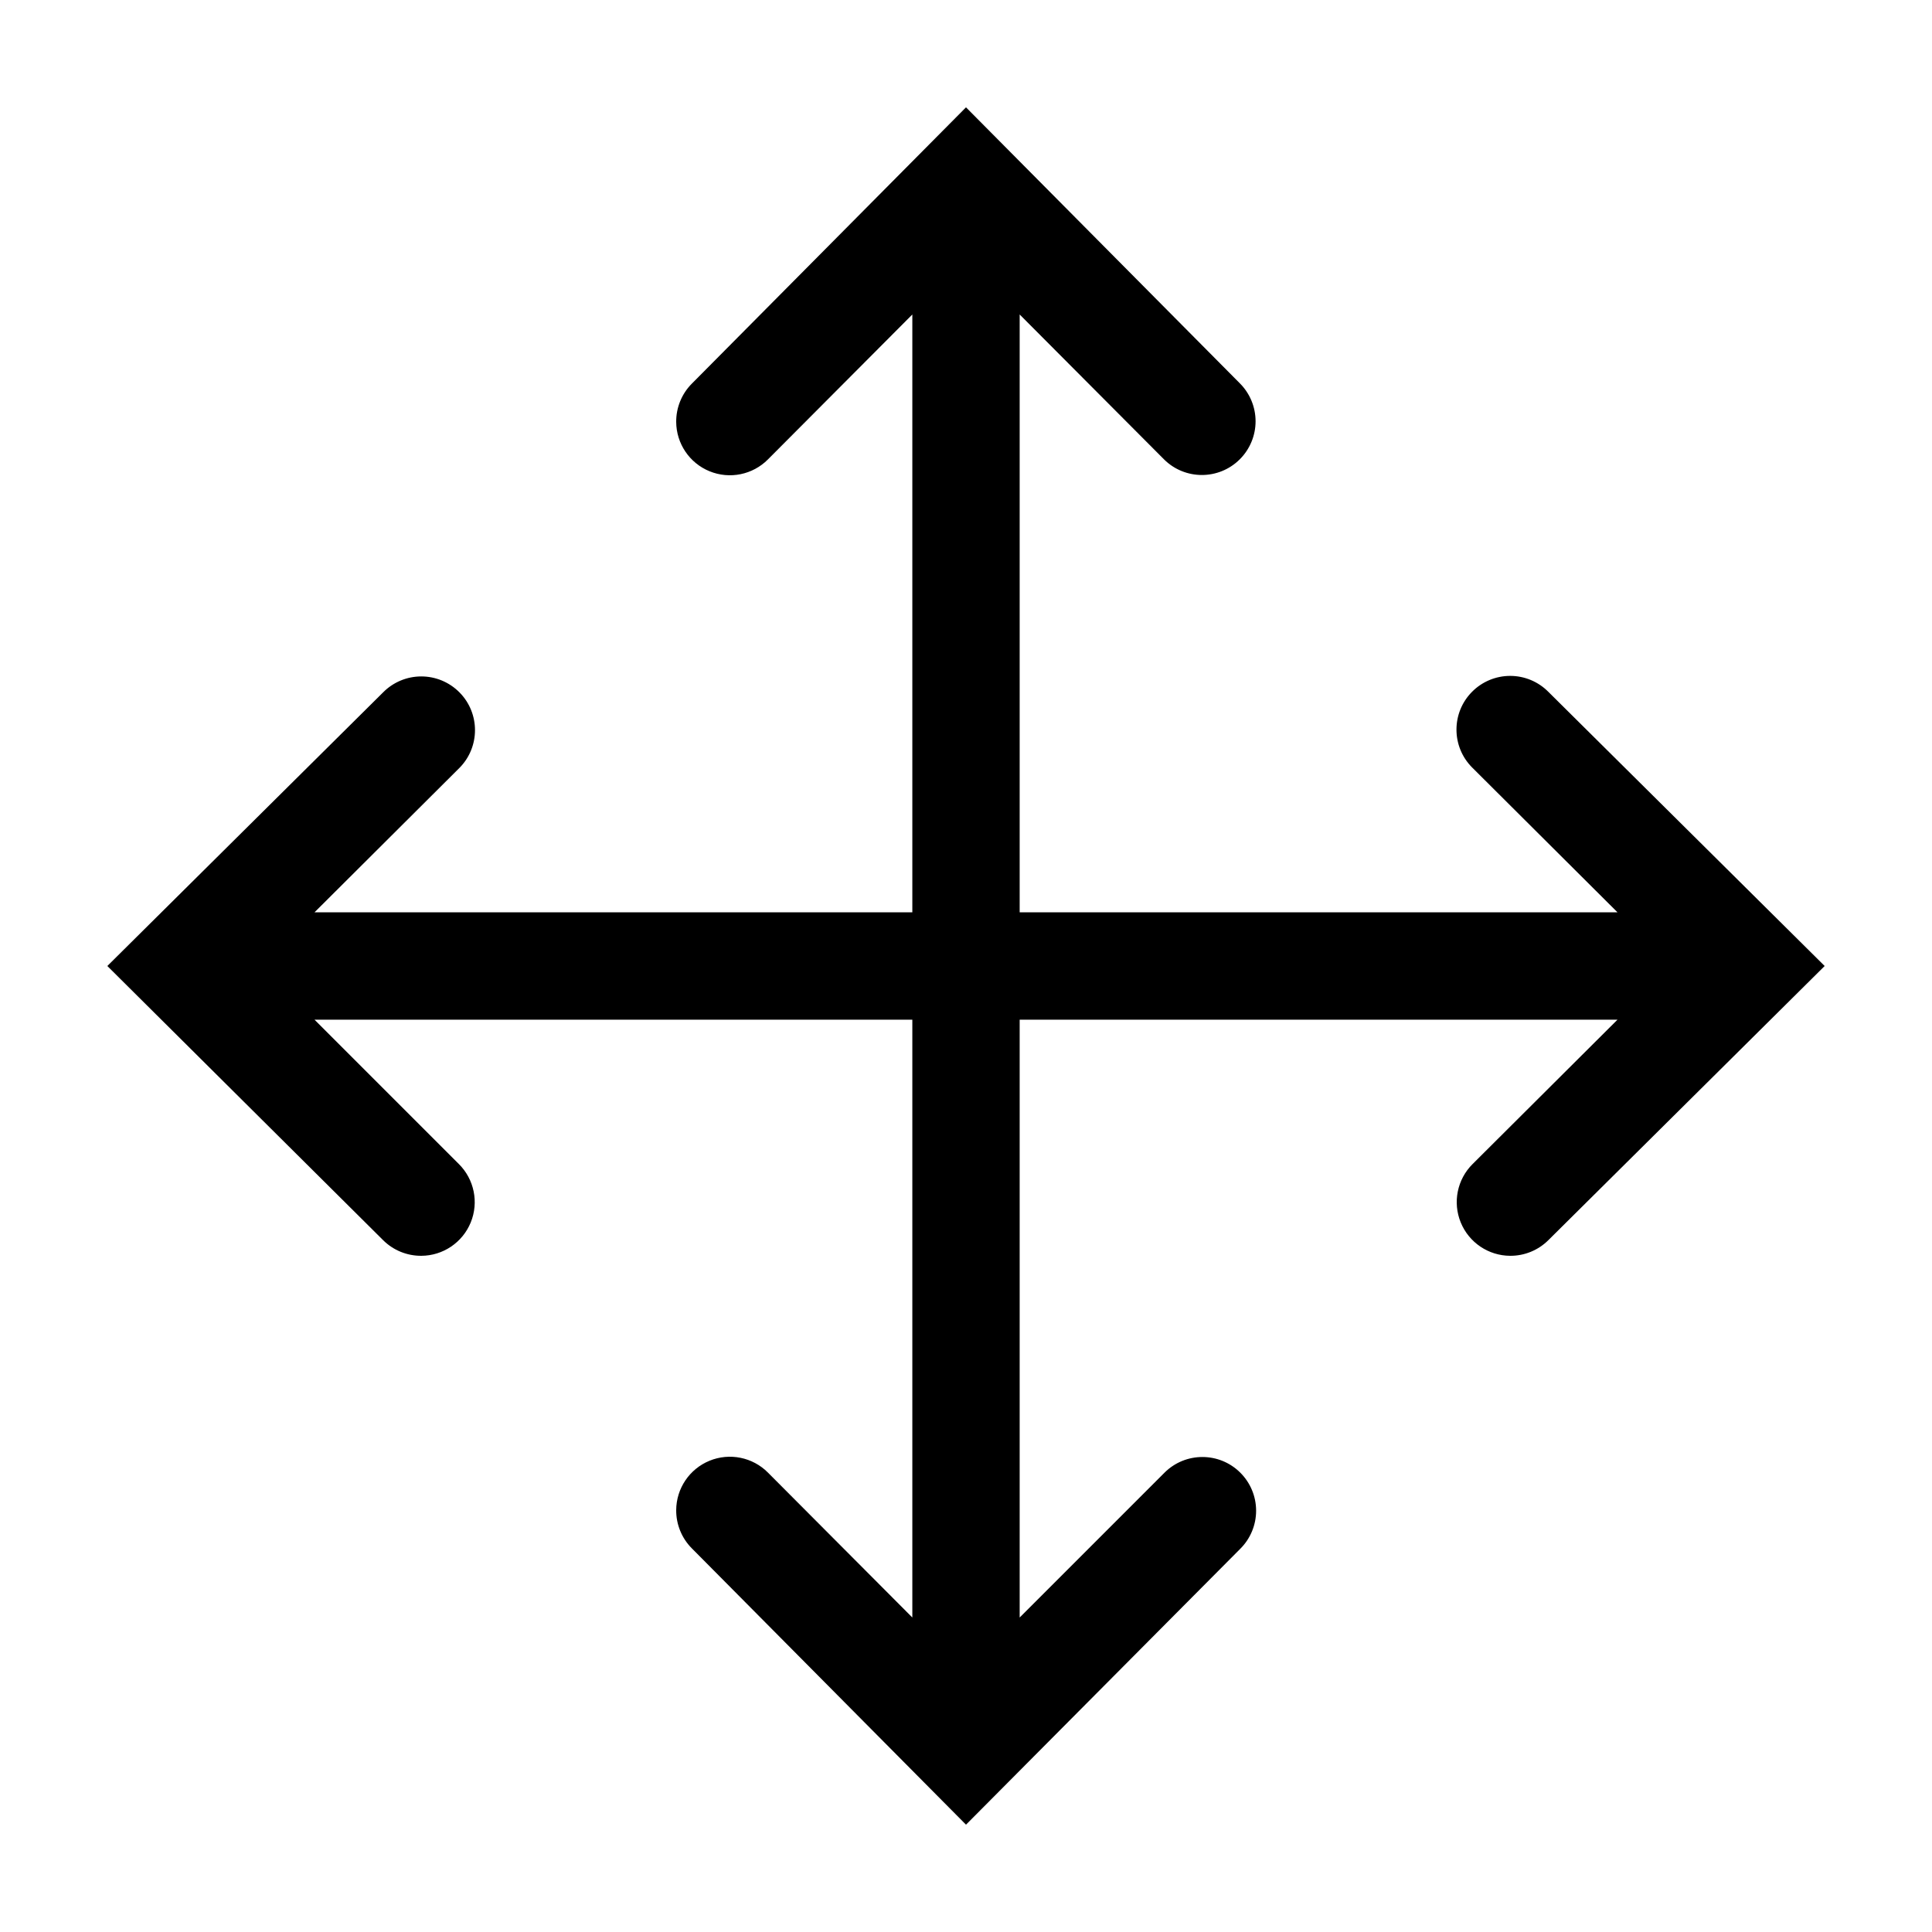
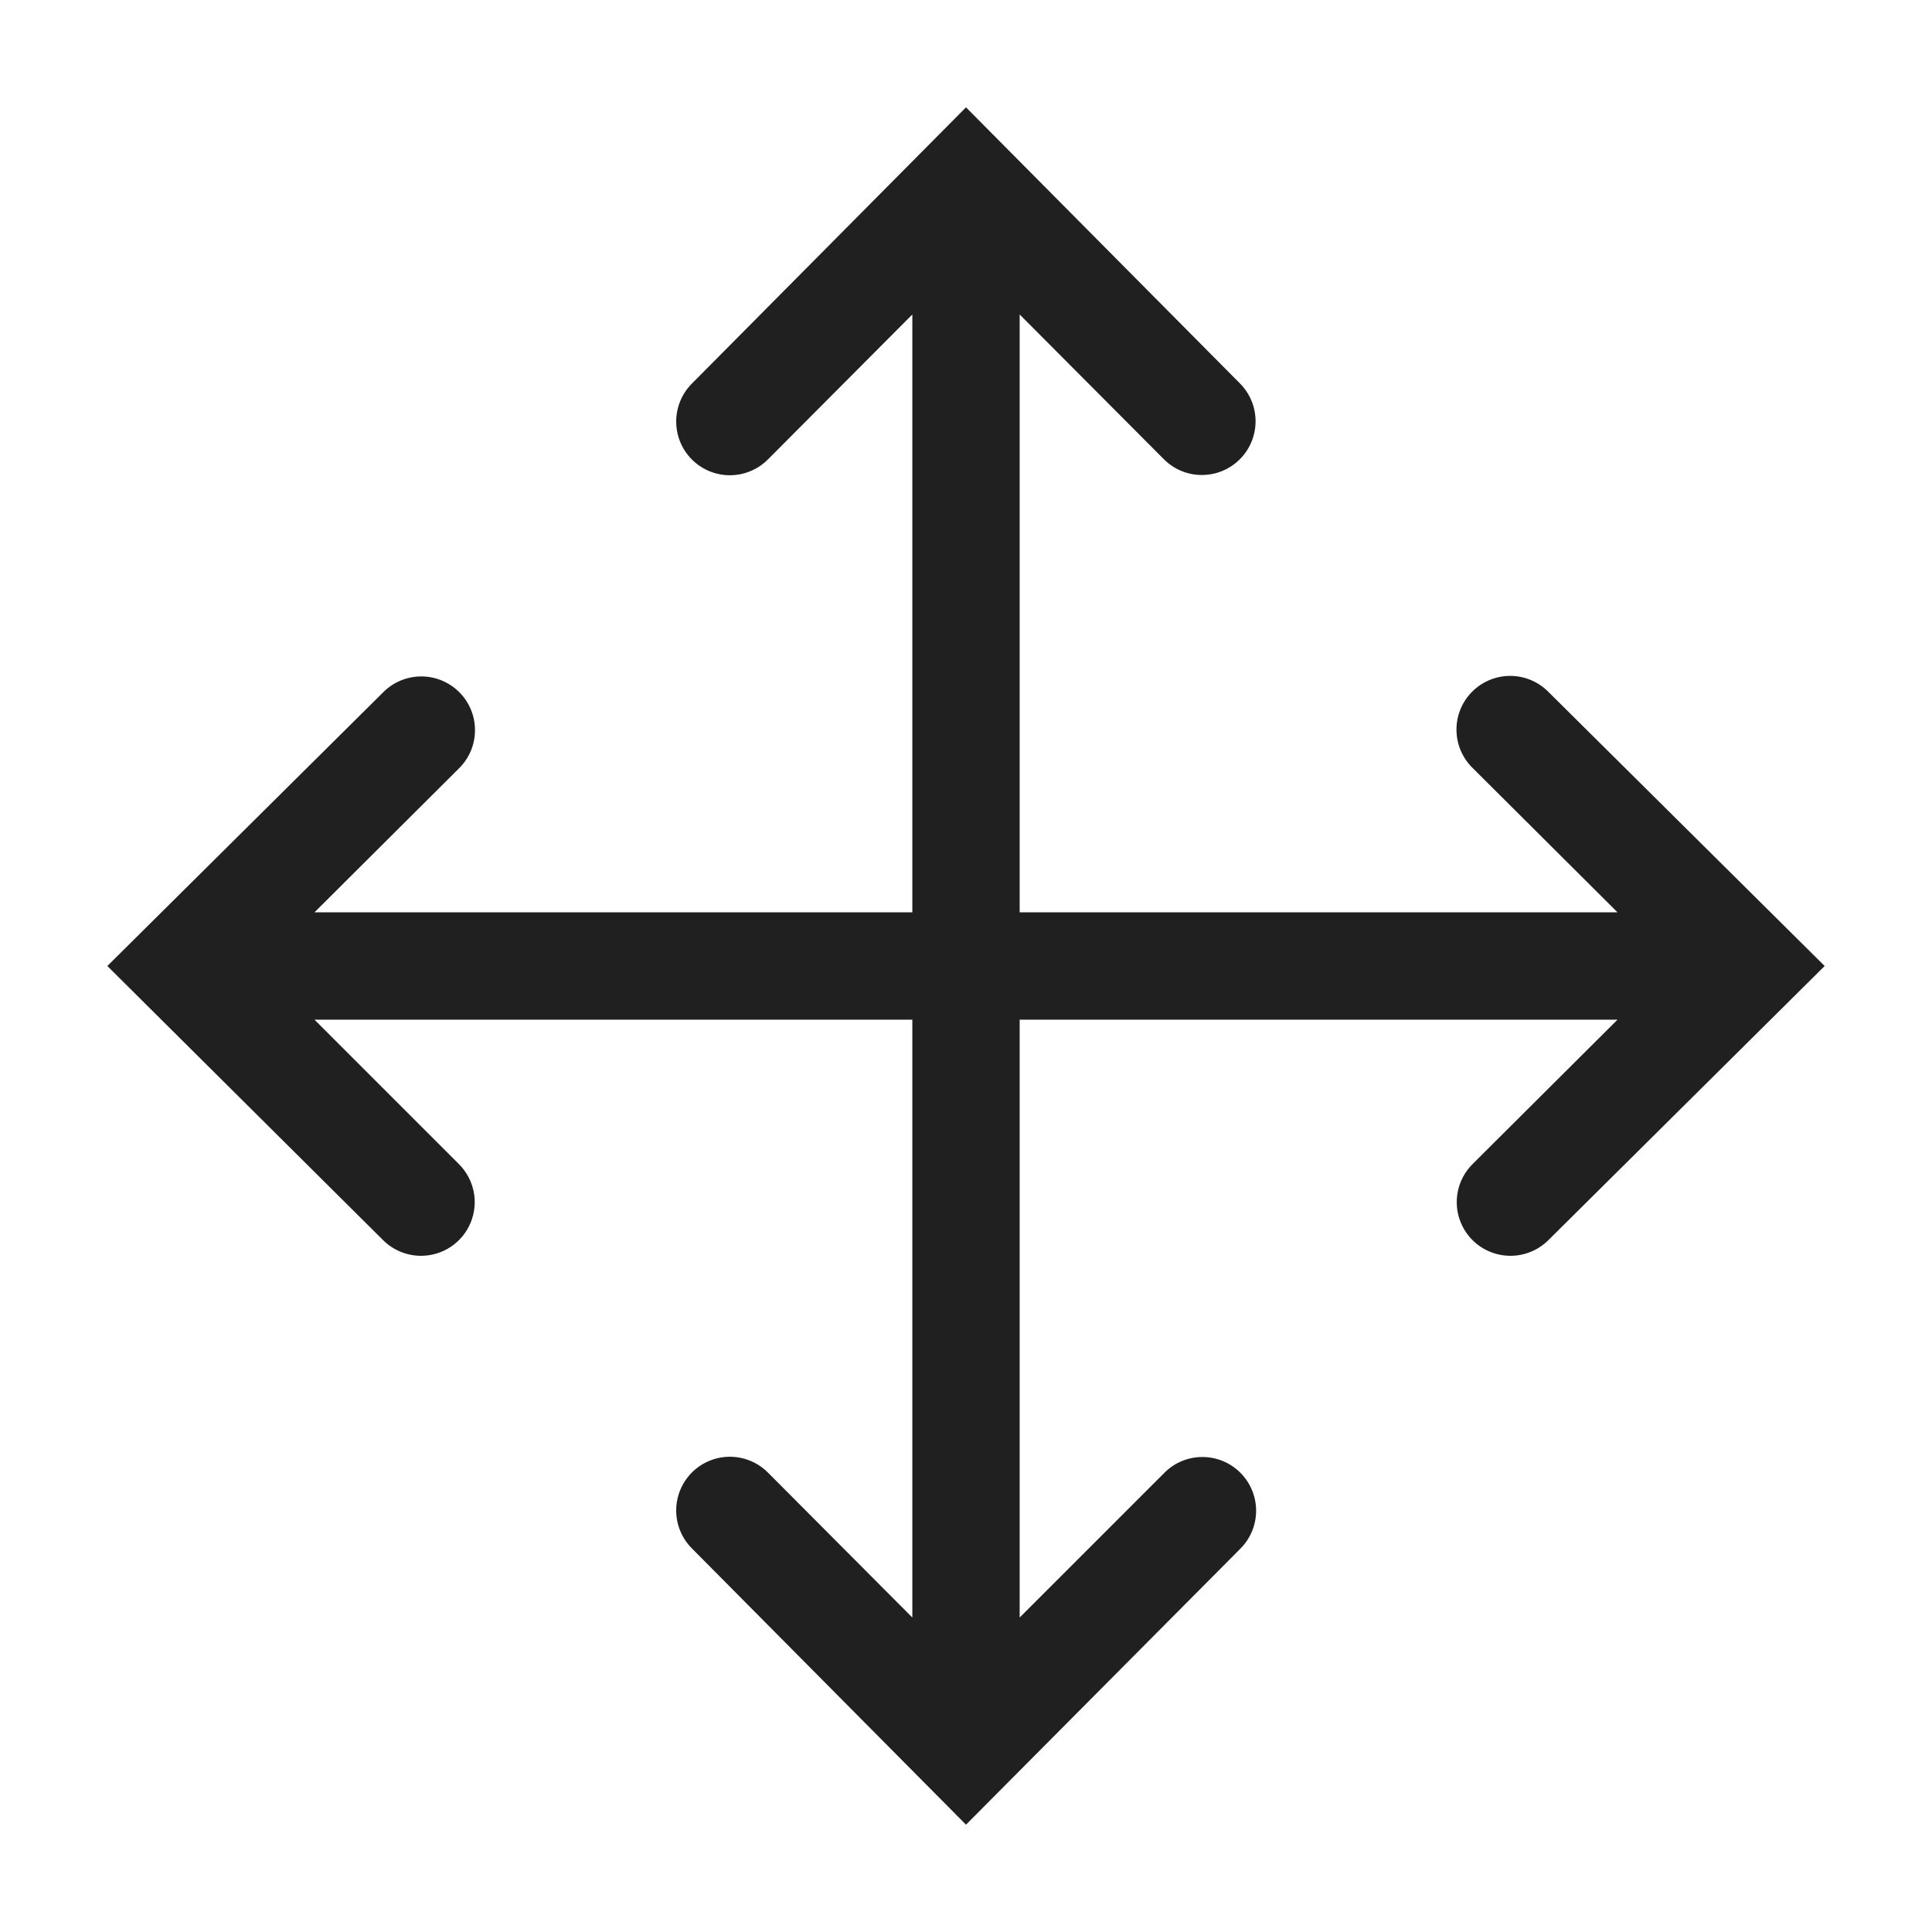
- <svg xmlns="http://www.w3.org/2000/svg" version="1.1" width="36" height="36" viewBox="0 0 36 36" preserveAspectRatio="xMidYMid meet">
-   <path d="M28.85,12.89a1,1,0,0,0-1.42,0,1,1,0,0,0,0,1.41L30.14,17H19V5.86l2.69,2.7a1,1,0,0,0,1.41,0,1,1,0,0,0,0-1.42L18,2,12.89,7.15a1,1,0,0,0-.29.71,1,1,0,0,0,1.71.7L17,5.86V17H5.86l2.7-2.69a1,1,0,0,0,0-1.41,1,1,0,0,0-1.42,0L2,18l5.14,5.11a1,1,0,0,0,.71.29,1,1,0,0,0,.7-1.71L5.86,19H17V30.14l-2.69-2.7a1,1,0,0,0-1.71.7,1,1,0,0,0,.29.71L18,34l5.11-5.14a1,1,0,0,0,0-1.42,1,1,0,0,0-1.41,0L19,30.14V19H30.14l-2.7,2.69a1,1,0,0,0,.7,1.71,1,1,0,0,0,.71-.29L34,18Z" class="clr-i-outline clr-i-outline-path-1" />
-   <rect x="0" y="0" width="36" height="36" fill-opacity="0" />
+ <svg xmlns="http://www.w3.org/2000/svg" version="1.1" width="36" height="36" viewBox="0 0 36 36" preserveAspectRatio="xMidYMid meet" id="svg8">
+   <defs id="defs12" />
+   <path d="M28.85,12.89a1,1,0,0,0-1.42,0,1,1,0,0,0,0,1.41L30.14,17H19V5.86l2.69,2.7a1,1,0,0,0,1.41,0,1,1,0,0,0,0-1.42L18,2,12.89,7.15a1,1,0,0,0-.29.71,1,1,0,0,0,1.71.7L17,5.86V17H5.86l2.7-2.69a1,1,0,0,0,0-1.41,1,1,0,0,0-1.42,0L2,18l5.14,5.11a1,1,0,0,0,.71.29,1,1,0,0,0,.7-1.71L5.86,19H17V30.14l-2.69-2.7a1,1,0,0,0-1.71.7,1,1,0,0,0,.29.71L18,34l5.11-5.14a1,1,0,0,0,0-1.42,1,1,0,0,0-1.41,0L19,30.14V19H30.14l-2.7,2.69a1,1,0,0,0,.7,1.71,1,1,0,0,0,.71-.29L34,18Z" class="clr-i-outline clr-i-outline-path-1" id="path4" style="fill:#202020;fill-opacity:1" />
+   <rect x="0" y="0" width="36" height="36" fill-opacity="0" id="rect6" />
</svg>
